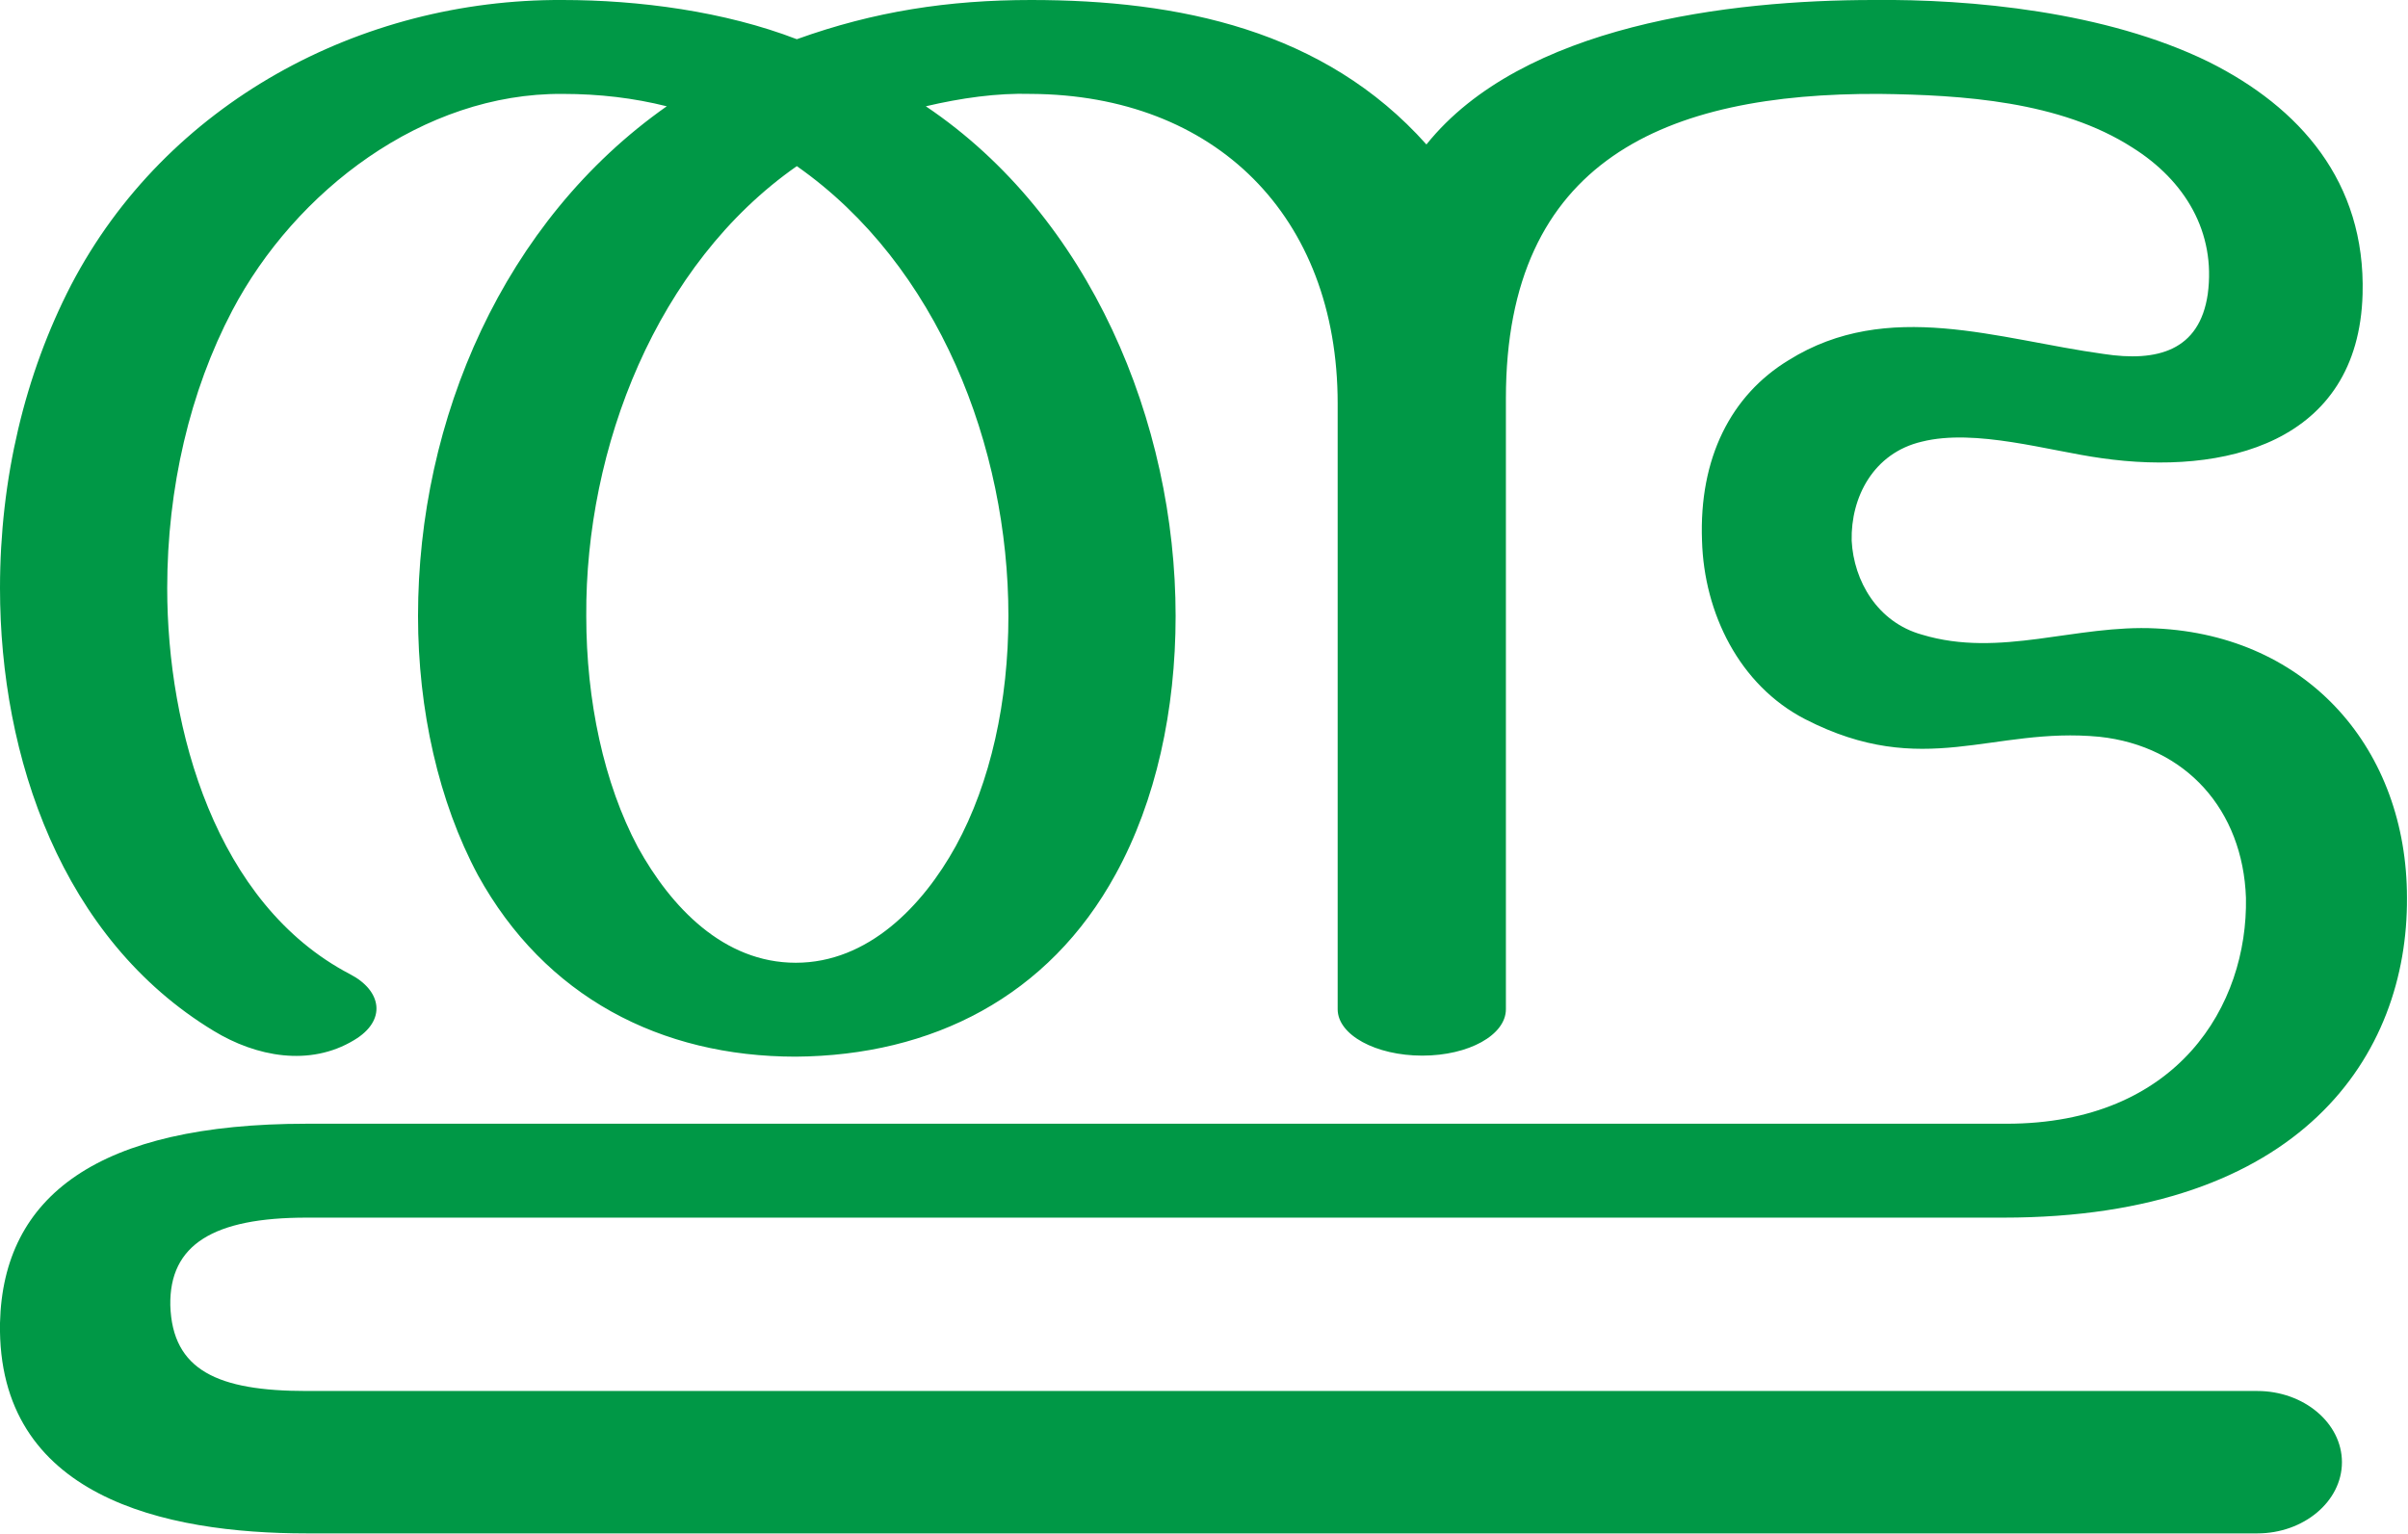
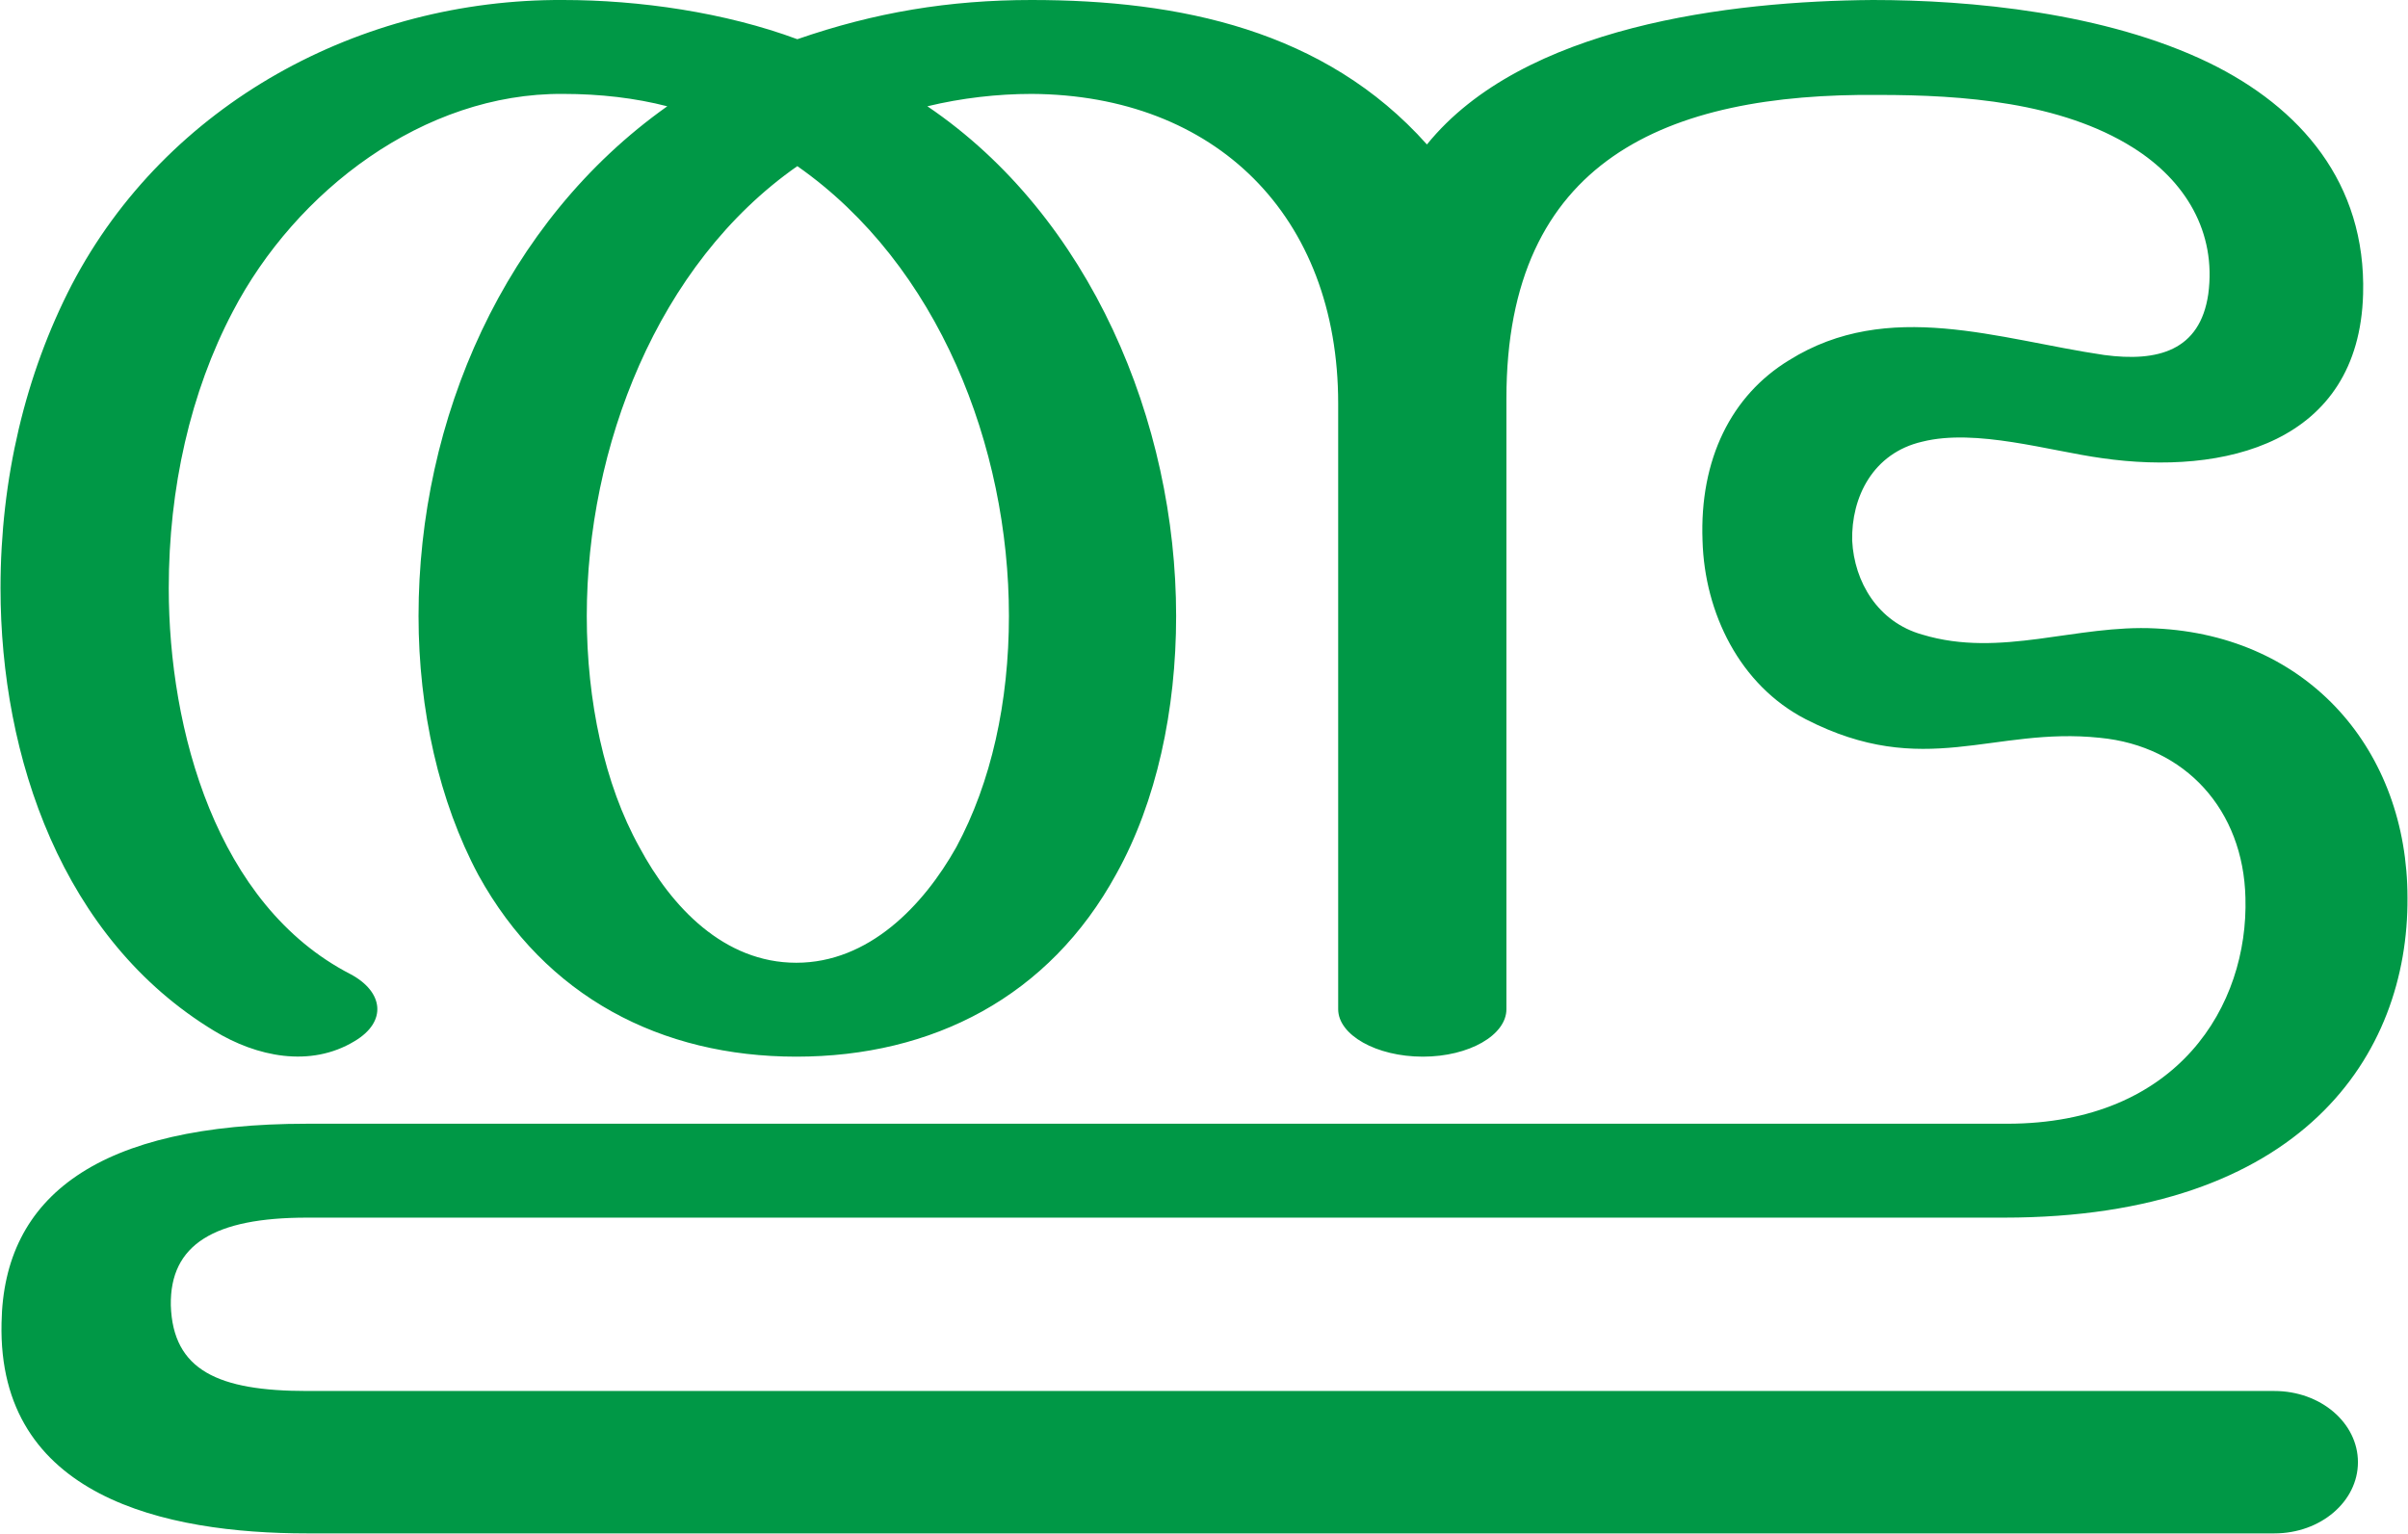
- <svg xmlns="http://www.w3.org/2000/svg" xml:space="preserve" width="2333px" height="1486px" version="1.1" style="shape-rendering:geometricPrecision; text-rendering:geometricPrecision; image-rendering:optimizeQuality; fill-rule:evenodd; clip-rule:evenodd" viewBox="0 0 2333 1486">
+ <svg xmlns="http://www.w3.org/2000/svg" xml:space="preserve" width="2333px" height="1486px" version="1.1" style="shape-rendering:geometricPrecision; text-rendering:geometricPrecision; image-rendering:optimizeQuality; fill-rule:evenodd; clip-rule:evenodd" viewBox="0 0 2332 1486">
  <defs>
    <style type="text/css">
   
    .fil0 {fill:#009846;fill-rule:nonzero}
   
  </style>
  </defs>
  <g id="Layer_x0020_1">
-     <path class="fil0" d="M1296 978l0 -587c0,-182 -119,-299 -297,-300 -33,-1 -68,4 -102,12 159,107 242,306 242,494 0,91 -19,179 -58,250 -65,119 -178,176 -310,177 -131,0 -243,-58 -308,-176 -38,-71 -58,-160 -58,-251 0,-191 83,-383 241,-494 -32,-8 -65,-12 -101,-12 -135,-1 -259,94 -320,210 -41,78 -63,172 -63,269 0,137 47,306 177,374 31,16 36,45 4,64 -43,26 -95,16 -136,-9 -147,-89 -207,-265 -207,-429 0,-106 24,-207 69,-294 92,-176 280,-277 476,-276 74,0 157,11 227,38 75,-27 147,-38 227,-38 143,0 284,29 383,140 93,-116 294,-140 433,-140 94,-1 225,11 325,60 88,44 152,116 149,225 -4,145 -135,176 -253,159 -51,-7 -122,-29 -174,-16 -47,11 -69,54 -68,96 2,39 25,79 68,91 76,23 149,-10 227,-6 148,7 243,118 243,261 1,152 -102,310 -391,310l-1644 0c-90,0 -133,26 -132,85 2,63 46,83 132,83l1890 0c45,0 82,31 82,69 0,38 -37,69 -82,69l-1890 0c-137,0 -300,-35 -297,-204 3,-123 95,-193 297,-193l1647 0c166,0 234,-115 232,-219 -3,-85 -58,-147 -142,-156 -104,-10 -170,42 -285,-17 -64,-33 -98,-103 -100,-173 -3,-80 28,-141 84,-175 96,-60 203,-20 305,-6 52,8 93,-3 101,-58 8,-60 -22,-110 -73,-142 -70,-45 -165,-51 -245,-52 -207,-1 -362,64 -362,295l0 592c0,25 -36,45 -81,45 -45,0 -82,-20 -82,-45zm-524 -817c-136,95 -205,273 -204,436 0,82 17,162 50,224 32,58 83,112 153,112 70,0 123,-55 155,-113 34,-62 51,-141 51,-223 0,-164 -68,-340 -205,-436z" />
+     <path class="fil0" d="M1296 978l0 -587c0,-182 -119,-299 -297,-300 -33,0 -68,4 -101,12 158,107 241,306 241,494 0,91 -19,180 -58,250 -65,119 -178,177 -310,177 -131,0 -243,-58 -308,-176 -38,-71 -58,-160 -58,-251 0,-191 83,-382 241,-494 -31,-8 -65,-12 -101,-12 -135,-1 -259,94 -320,211 -41,78 -62,171 -62,268 0,137 46,307 176,374 32,17 36,46 4,65 -43,26 -95,15 -136,-10 -147,-89 -207,-265 -207,-429 0,-106 24,-207 69,-294 92,-176 280,-277 476,-276 74,0 157,12 227,38 75,-26 147,-38 227,-38 143,0 284,29 383,140 93,-115 294,-139 432,-140 94,0 225,12 326,61 88,43 152,116 149,224 -4,145 -135,176 -253,159 -51,-7 -122,-29 -174,-16 -48,11 -69,54 -68,96 2,40 25,79 68,91 76,23 149,-10 226,-6 149,7 244,119 244,261 1,152 -102,310 -391,310l-1644 0c-90,0 -133,26 -132,85 2,63 46,83 132,83l1906 0c45,0 81,31 81,69 0,38 -36,69 -81,69l-1906 0c-137,0 -300,-35 -296,-204 2,-123 94,-193 296,-193l1647 0c166,0 234,-115 231,-219 -2,-85 -58,-147 -141,-155 -104,-11 -170,41 -285,-18 -64,-33 -98,-103 -100,-173 -3,-79 28,-141 84,-175 96,-60 203,-20 305,-5 52,7 93,-4 101,-59 8,-60 -22,-110 -73,-142 -70,-44 -165,-51 -246,-51 -206,-2 -361,63 -361,294l0 592c0,25 -36,46 -81,46 -45,0 -82,-21 -82,-46zm-524 -817c-136,95 -204,273 -204,436 0,82 17,163 51,224 31,58 82,112 152,112 70,0 123,-55 155,-112 34,-63 51,-141 51,-224 0,-164 -68,-340 -205,-436z" />
  </g>
</svg>
